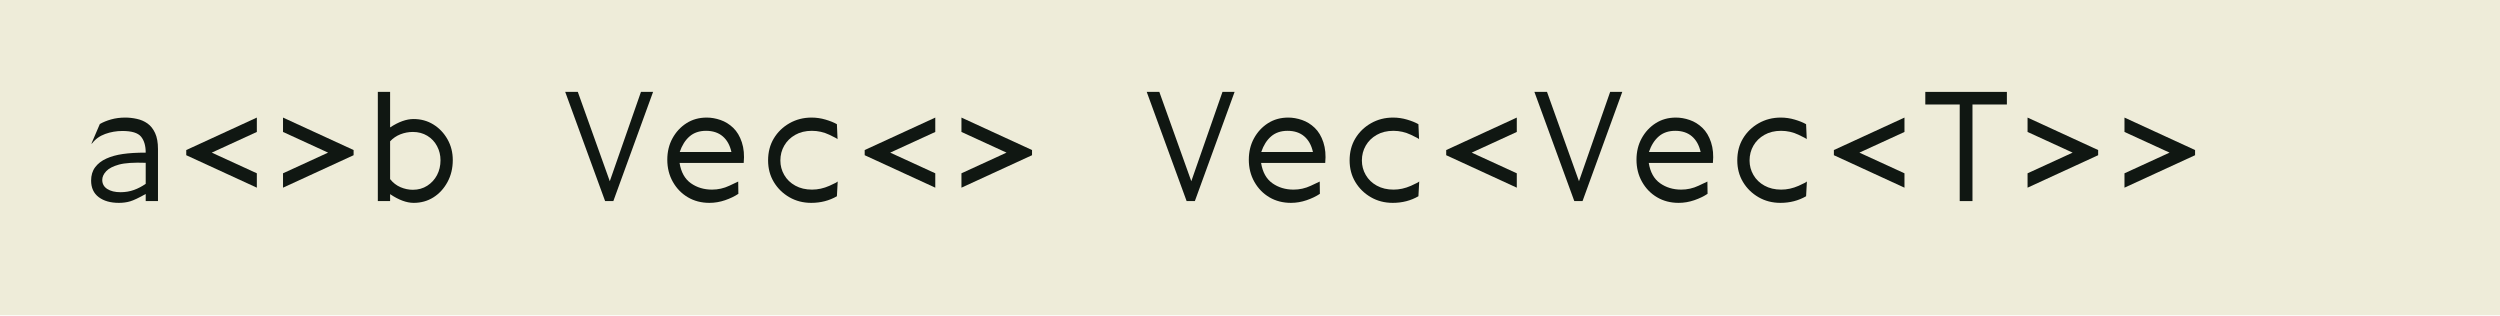
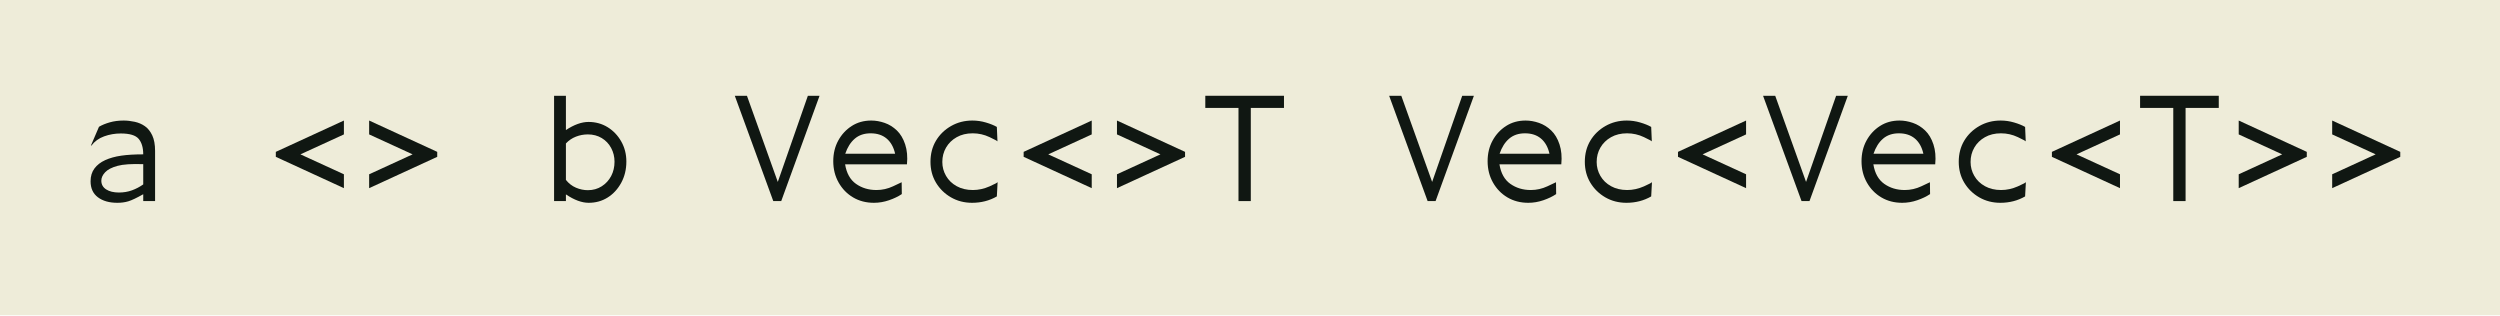
<svg xmlns="http://www.w3.org/2000/svg" width="460" height="58" viewBox="0 0 460 58" role="img">
  <rect width="100%" height="100%" fill="#EEECD9" />
  <defs>
    <path id="code-generics-off-400-135" d="M265 -11Q187 -11 140.0 24.5Q93 60 93 127Q93 176 118.0 209.5Q143 243 187.0 263.0Q231 283 289.5 291.5Q348 300 431 300Q431 364 402.0 399.0Q373 434 287 434Q231 434 180.0 415.5Q129 397 98 356H95L147 477Q176 494 216.5 505.5Q257 517 305 517Q339 517 376.0 509.0Q413 501 442.0 480.5Q471 460 489.0 421.5Q507 383 507 322V0H431V44Q367 8 335.0 -1.5Q303 -11 265 -11ZM275 55Q320 55 358.5 69.0Q397 83 431 107V237Q320 241 265.5 226.0Q211 211 186.5 185.0Q162 159 162 131Q162 95 193.0 75.0Q224 55 275 55Z" />
+     <path id="code-generics-off-400-314" d="" />
    <path id="code-generics-off-400-396" d="M82 316 519 517V428L240 300L519 172V83L82 284Z" />
    <path id="code-generics-off-400-395" d="M518.0 316.0 81.0 517.0V428.0L360.0 300.0L81.0 172.0V83.0L518.0 284.0Z" />
    <path id="code-generics-off-400-146" d="M290.0 -11.0Q358.0 -11.0 412.0 23.0Q466.0 57.0 499.0 117.5Q532.0 178.0 532.0 254.0Q532.0 325.0 499.0 383.0Q466.0 441.0 411.5 474.5Q357.0 508.0 289.0 508.0Q223.0 508.0 144.0 456.0V676.0H68.0V0.0H144.0V43.0Q224.0 -11.0 290.0 -11.0ZM285.0 70.0Q246.0 70.0 208.5 86.0Q171.0 102.0 144.0 136.0V370.0Q171.0 399.0 208.0 413.5Q245.0 428.0 285.0 428.0Q335.0 428.0 374.0 404.5Q413.0 381.0 434.5 340.5Q456.0 300.0 456.0 253.0Q456.0 202.0 434.5 161.0Q413.0 120.0 374.0 95.0Q335.0 70.0 285.0 70.0Z" />
-     <path id="code-generics-off-400-314" d="" />
    <path id="code-generics-off-400-110" d="M275 0 28 676H106L304 123L497 676H572L326 0Z" />
    <path id="code-generics-off-400-157" d="M321 -11Q246 -11 187.5 23.5Q129 58 94.5 119.0Q60 180 60 256Q60 330 92.0 388.5Q124 447 178.5 482.0Q233 517 304 517Q346 517 389.5 502.0Q433 487 468.0 453.5Q503 420 521.5 364.0Q540 308 533 236H136Q150 150 206.0 110.5Q262 71 337 71Q393 71 444.0 95.0Q495 119 499 121L500 45Q466 22 418.0 5.5Q370 -11 321 -11ZM300 435Q238 435 198.0 400.5Q158 366 137 304H457Q443 367 403.0 401.0Q363 435 300 435Z" />
    <path id="code-generics-off-400-147" d="M351 -11Q276 -11 215.5 24.0Q155 59 119.5 118.0Q84 177 84 252Q84 329 119.5 388.0Q155 447 216.5 482.0Q278 517 353 517Q397 517 439.5 504.5Q482 492 510 476L514 383Q515 386 463.5 410.5Q412 435 355 435Q296 435 252.0 410.0Q208 385 184.0 343.5Q160 302 160 251Q160 203 184.0 161.5Q208 120 252.5 95.5Q297 71 356 71Q410 71 463.5 94.5Q517 118 515 123L510 30Q439 -11 351 -11Z" />
    <path id="code-generics-off-400-95" d="M261 0V598H48V676H553V598H340V0Z" />
  </defs>
-   <g fill="#101712" aria-label="a&lt;&gt;b Vec&lt;&gt; Vec&lt;Vec&lt;T&gt;&gt;">
-     <use href="#code-generics-off-400-135" transform="translate(14 37) scale(0.029722 -0.029722)" />
-     <use href="#code-generics-off-400-396" transform="translate(31.83317 37) scale(0.029722 -0.029722)" />
-     <use href="#code-generics-off-400-395" transform="translate(49.66635 37) scale(0.029722 -0.029722)" />
-     <use href="#code-generics-off-400-146" transform="translate(67.49952 37) scale(0.029722 -0.029722)" />
-     <use href="#code-generics-off-400-314" transform="translate(85.33269 37) scale(0.029722 -0.029722)" />
-     <use href="#code-generics-off-400-110" transform="translate(103.1659 37) scale(0.029722 -0.029722)" />
-     <use href="#code-generics-off-400-157" transform="translate(120.999 37) scale(0.029722 -0.029722)" />
-     <use href="#code-generics-off-400-147" transform="translate(138.8322 37) scale(0.029722 -0.029722)" />
-     <use href="#code-generics-off-400-396" transform="translate(156.6654 37) scale(0.029722 -0.029722)" />
-     <use href="#code-generics-off-400-395" transform="translate(174.4986 37) scale(0.029722 -0.029722)" />
-     <use href="#code-generics-off-400-314" transform="translate(192.3317 37) scale(0.029722 -0.029722)" />
-     <use href="#code-generics-off-400-110" transform="translate(210.1649 37) scale(0.029722 -0.029722)" />
-     <use href="#code-generics-off-400-157" transform="translate(227.9981 37) scale(0.029722 -0.029722)" />
-     <use href="#code-generics-off-400-147" transform="translate(245.8313 37) scale(0.029722 -0.029722)" />
-     <use href="#code-generics-off-400-396" transform="translate(263.6644 37) scale(0.029722 -0.029722)" />
-     <use href="#code-generics-off-400-110" transform="translate(281.4976 37) scale(0.029722 -0.029722)" />
-     <use href="#code-generics-off-400-157" transform="translate(299.3308 37) scale(0.029722 -0.029722)" />
-     <use href="#code-generics-off-400-147" transform="translate(317.1639 37) scale(0.029722 -0.029722)" />
-     <use href="#code-generics-off-400-396" transform="translate(334.9971 37) scale(0.029722 -0.029722)" />
-     <use href="#code-generics-off-400-95" transform="translate(352.8303 37) scale(0.029722 -0.029722)" />
-     <use href="#code-generics-off-400-395" transform="translate(370.6635 37) scale(0.029722 -0.029722)" />
-     <use href="#code-generics-off-400-395" transform="translate(388.4966 37) scale(0.029722 -0.029722)" />
+   <g fill="#101712" aria-label="a &lt;&gt; b Vec&lt;&gt;T Vec&lt;Vec&lt;T&gt;&gt;">
+     <use href="#code-generics-off-400-135" transform="translate(14 37) scale(0.0286667 -0.0286667)" />
+     <use href="#code-generics-off-400-314" transform="translate(31.2 37) scale(0.0286667 -0.0286667)" />
+     <use href="#code-generics-off-400-396" transform="translate(48.4 37) scale(0.0286667 -0.0286667)" />
+     <use href="#code-generics-off-400-395" transform="translate(65.6 37) scale(0.0286667 -0.0286667)" />
+     <use href="#code-generics-off-400-314" transform="translate(82.8 37) scale(0.0286667 -0.0286667)" />
+     <use href="#code-generics-off-400-146" transform="translate(100 37) scale(0.0286667 -0.0286667)" />
+     <use href="#code-generics-off-400-314" transform="translate(117.2 37) scale(0.0286667 -0.0286667)" />
+     <use href="#code-generics-off-400-110" transform="translate(134.4 37) scale(0.0286667 -0.0286667)" />
+     <use href="#code-generics-off-400-157" transform="translate(151.6 37) scale(0.0286667 -0.0286667)" />
+     <use href="#code-generics-off-400-147" transform="translate(168.8 37) scale(0.0286667 -0.0286667)" />
+     <use href="#code-generics-off-400-396" transform="translate(186 37) scale(0.0286667 -0.0286667)" />
+     <use href="#code-generics-off-400-395" transform="translate(203.2 37) scale(0.0286667 -0.0286667)" />
+     <use href="#code-generics-off-400-95" transform="translate(220.4 37) scale(0.0286667 -0.0286667)" />
+     <use href="#code-generics-off-400-314" transform="translate(237.6 37) scale(0.0286667 -0.0286667)" />
+     <use href="#code-generics-off-400-110" transform="translate(254.8 37) scale(0.0286667 -0.0286667)" />
+     <use href="#code-generics-off-400-157" transform="translate(272 37) scale(0.0286667 -0.0286667)" />
+     <use href="#code-generics-off-400-147" transform="translate(289.2 37) scale(0.0286667 -0.0286667)" />
+     <use href="#code-generics-off-400-396" transform="translate(306.4 37) scale(0.0286667 -0.0286667)" />
+     <use href="#code-generics-off-400-110" transform="translate(323.6 37) scale(0.0286667 -0.0286667)" />
+     <use href="#code-generics-off-400-157" transform="translate(340.8 37) scale(0.0286667 -0.0286667)" />
+     <use href="#code-generics-off-400-147" transform="translate(358 37) scale(0.0286667 -0.0286667)" />
+     <use href="#code-generics-off-400-396" transform="translate(375.2 37) scale(0.0286667 -0.0286667)" />
+     <use href="#code-generics-off-400-95" transform="translate(392.4 37) scale(0.0286667 -0.0286667)" />
+     <use href="#code-generics-off-400-395" transform="translate(409.6 37) scale(0.0286667 -0.0286667)" />
+     <use href="#code-generics-off-400-395" transform="translate(426.8 37) scale(0.0286667 -0.0286667)" />
  </g>
</svg>
